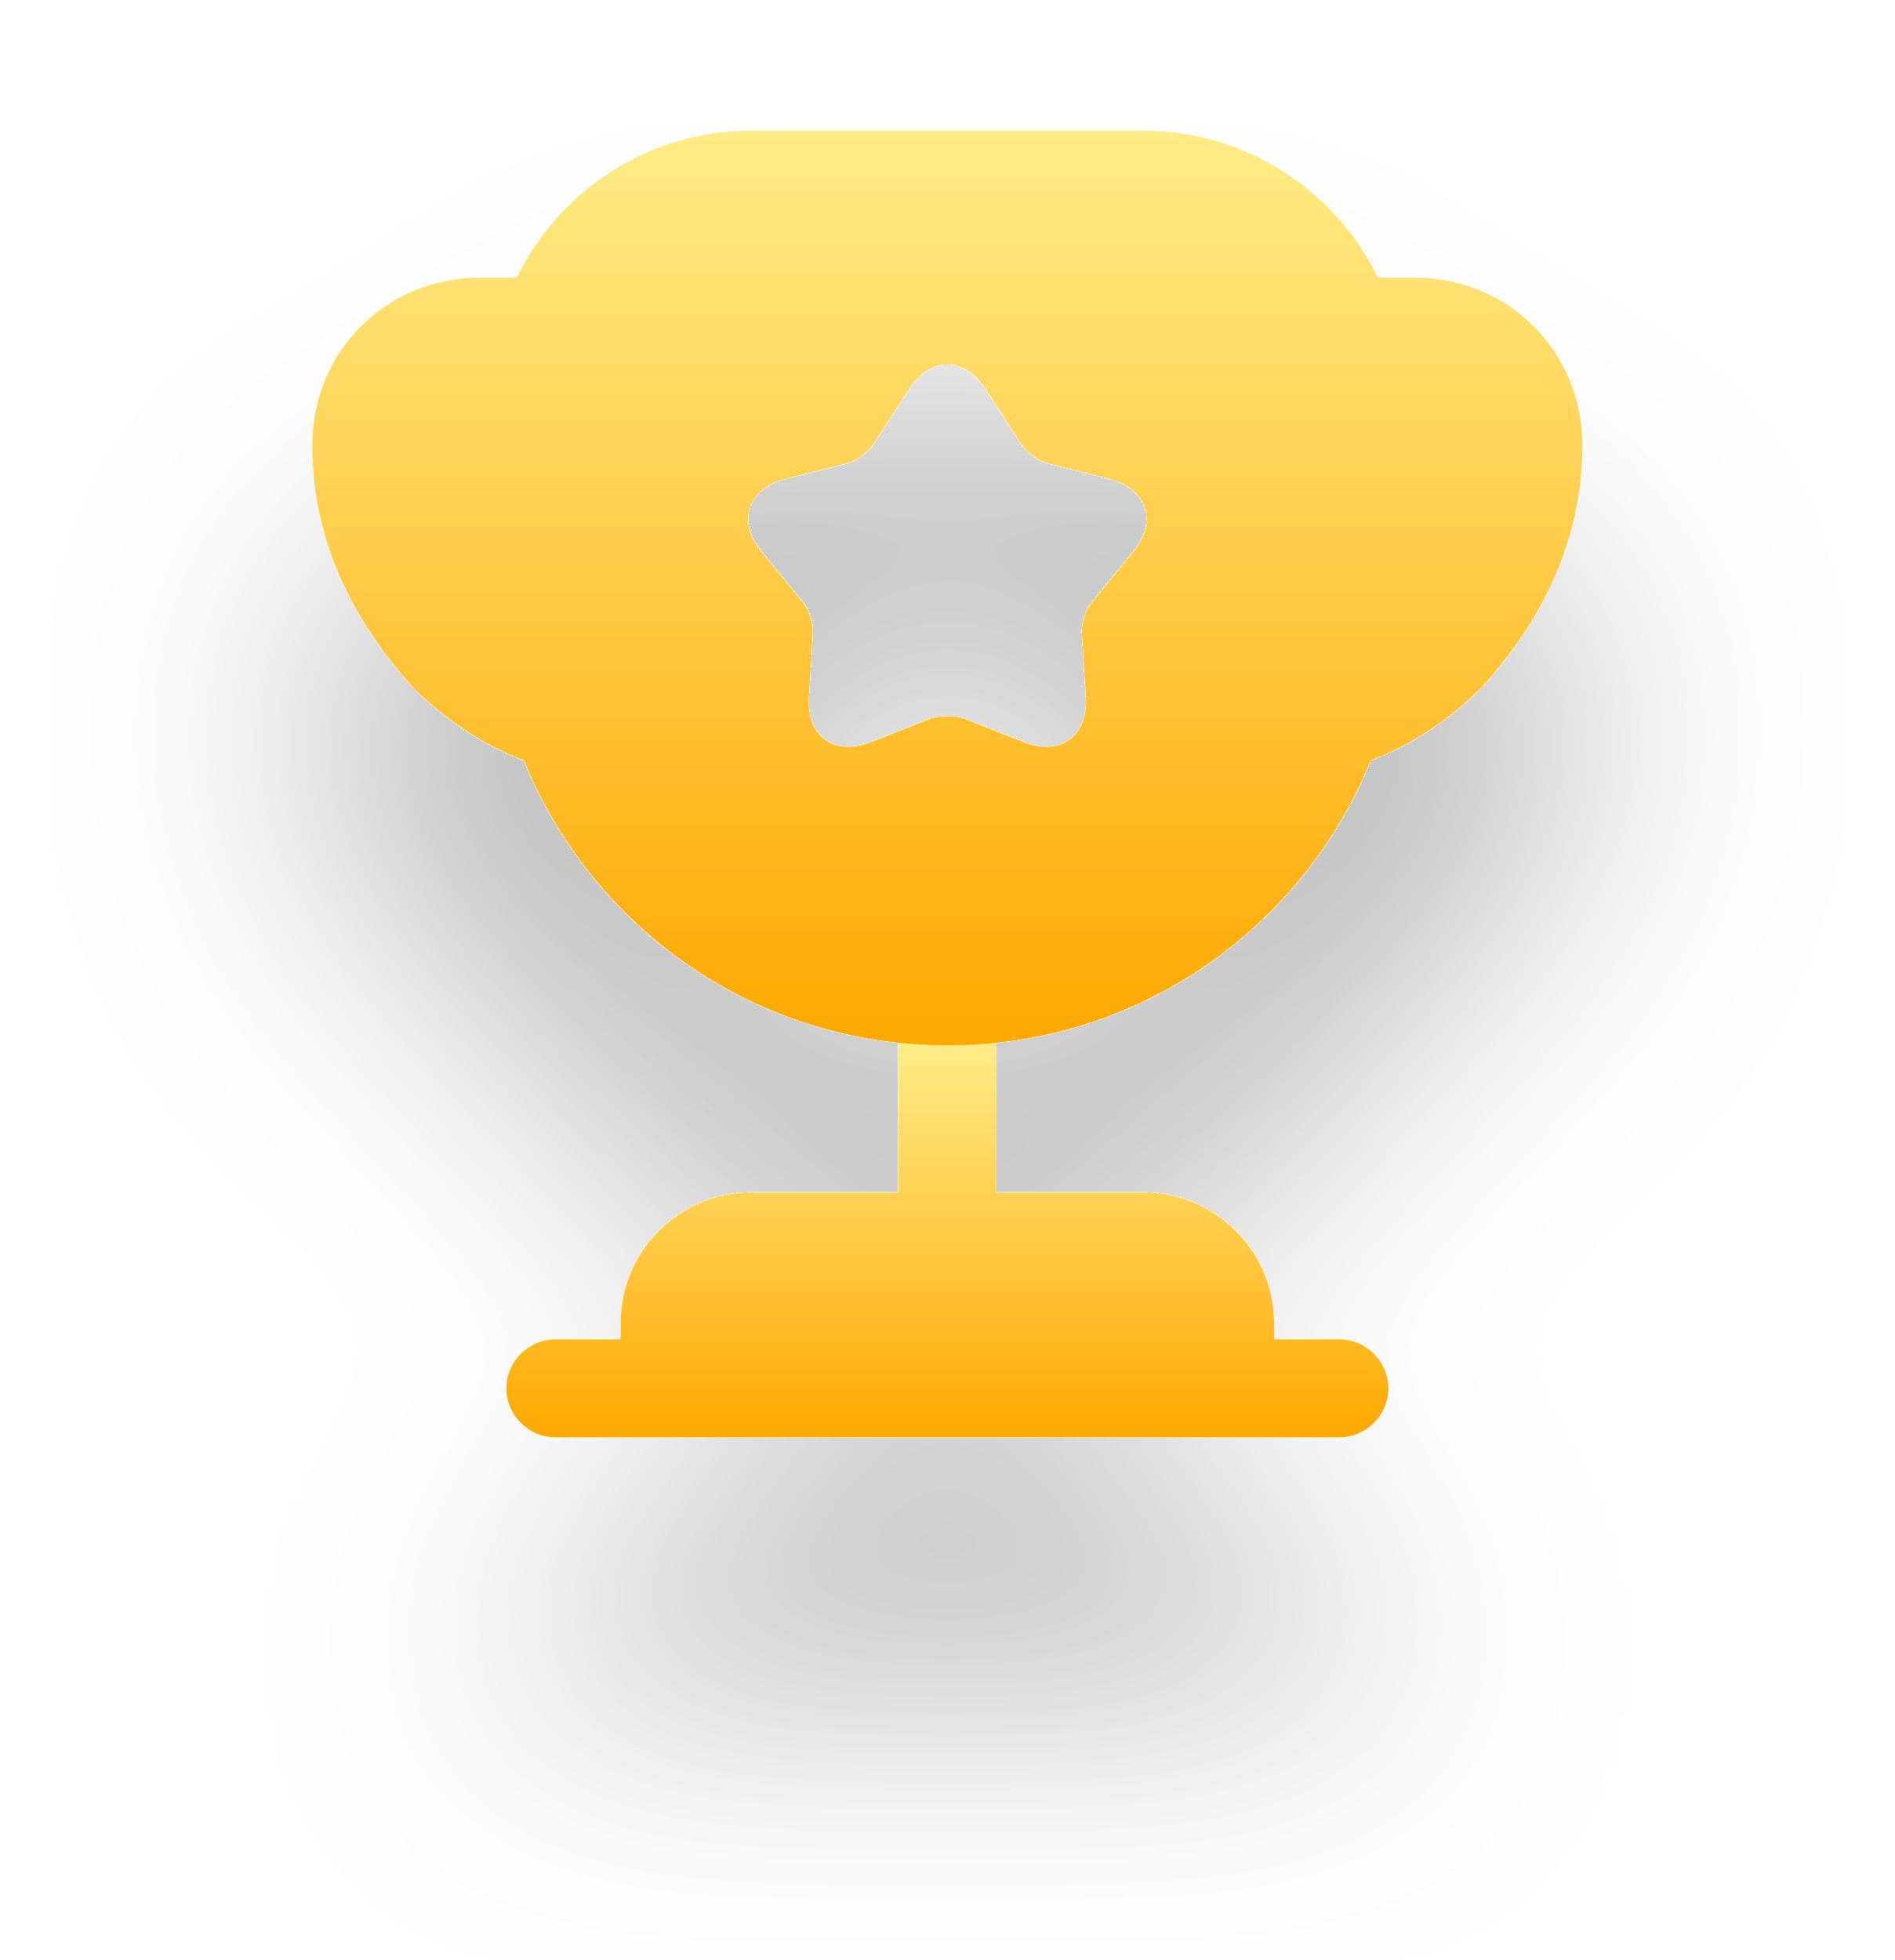
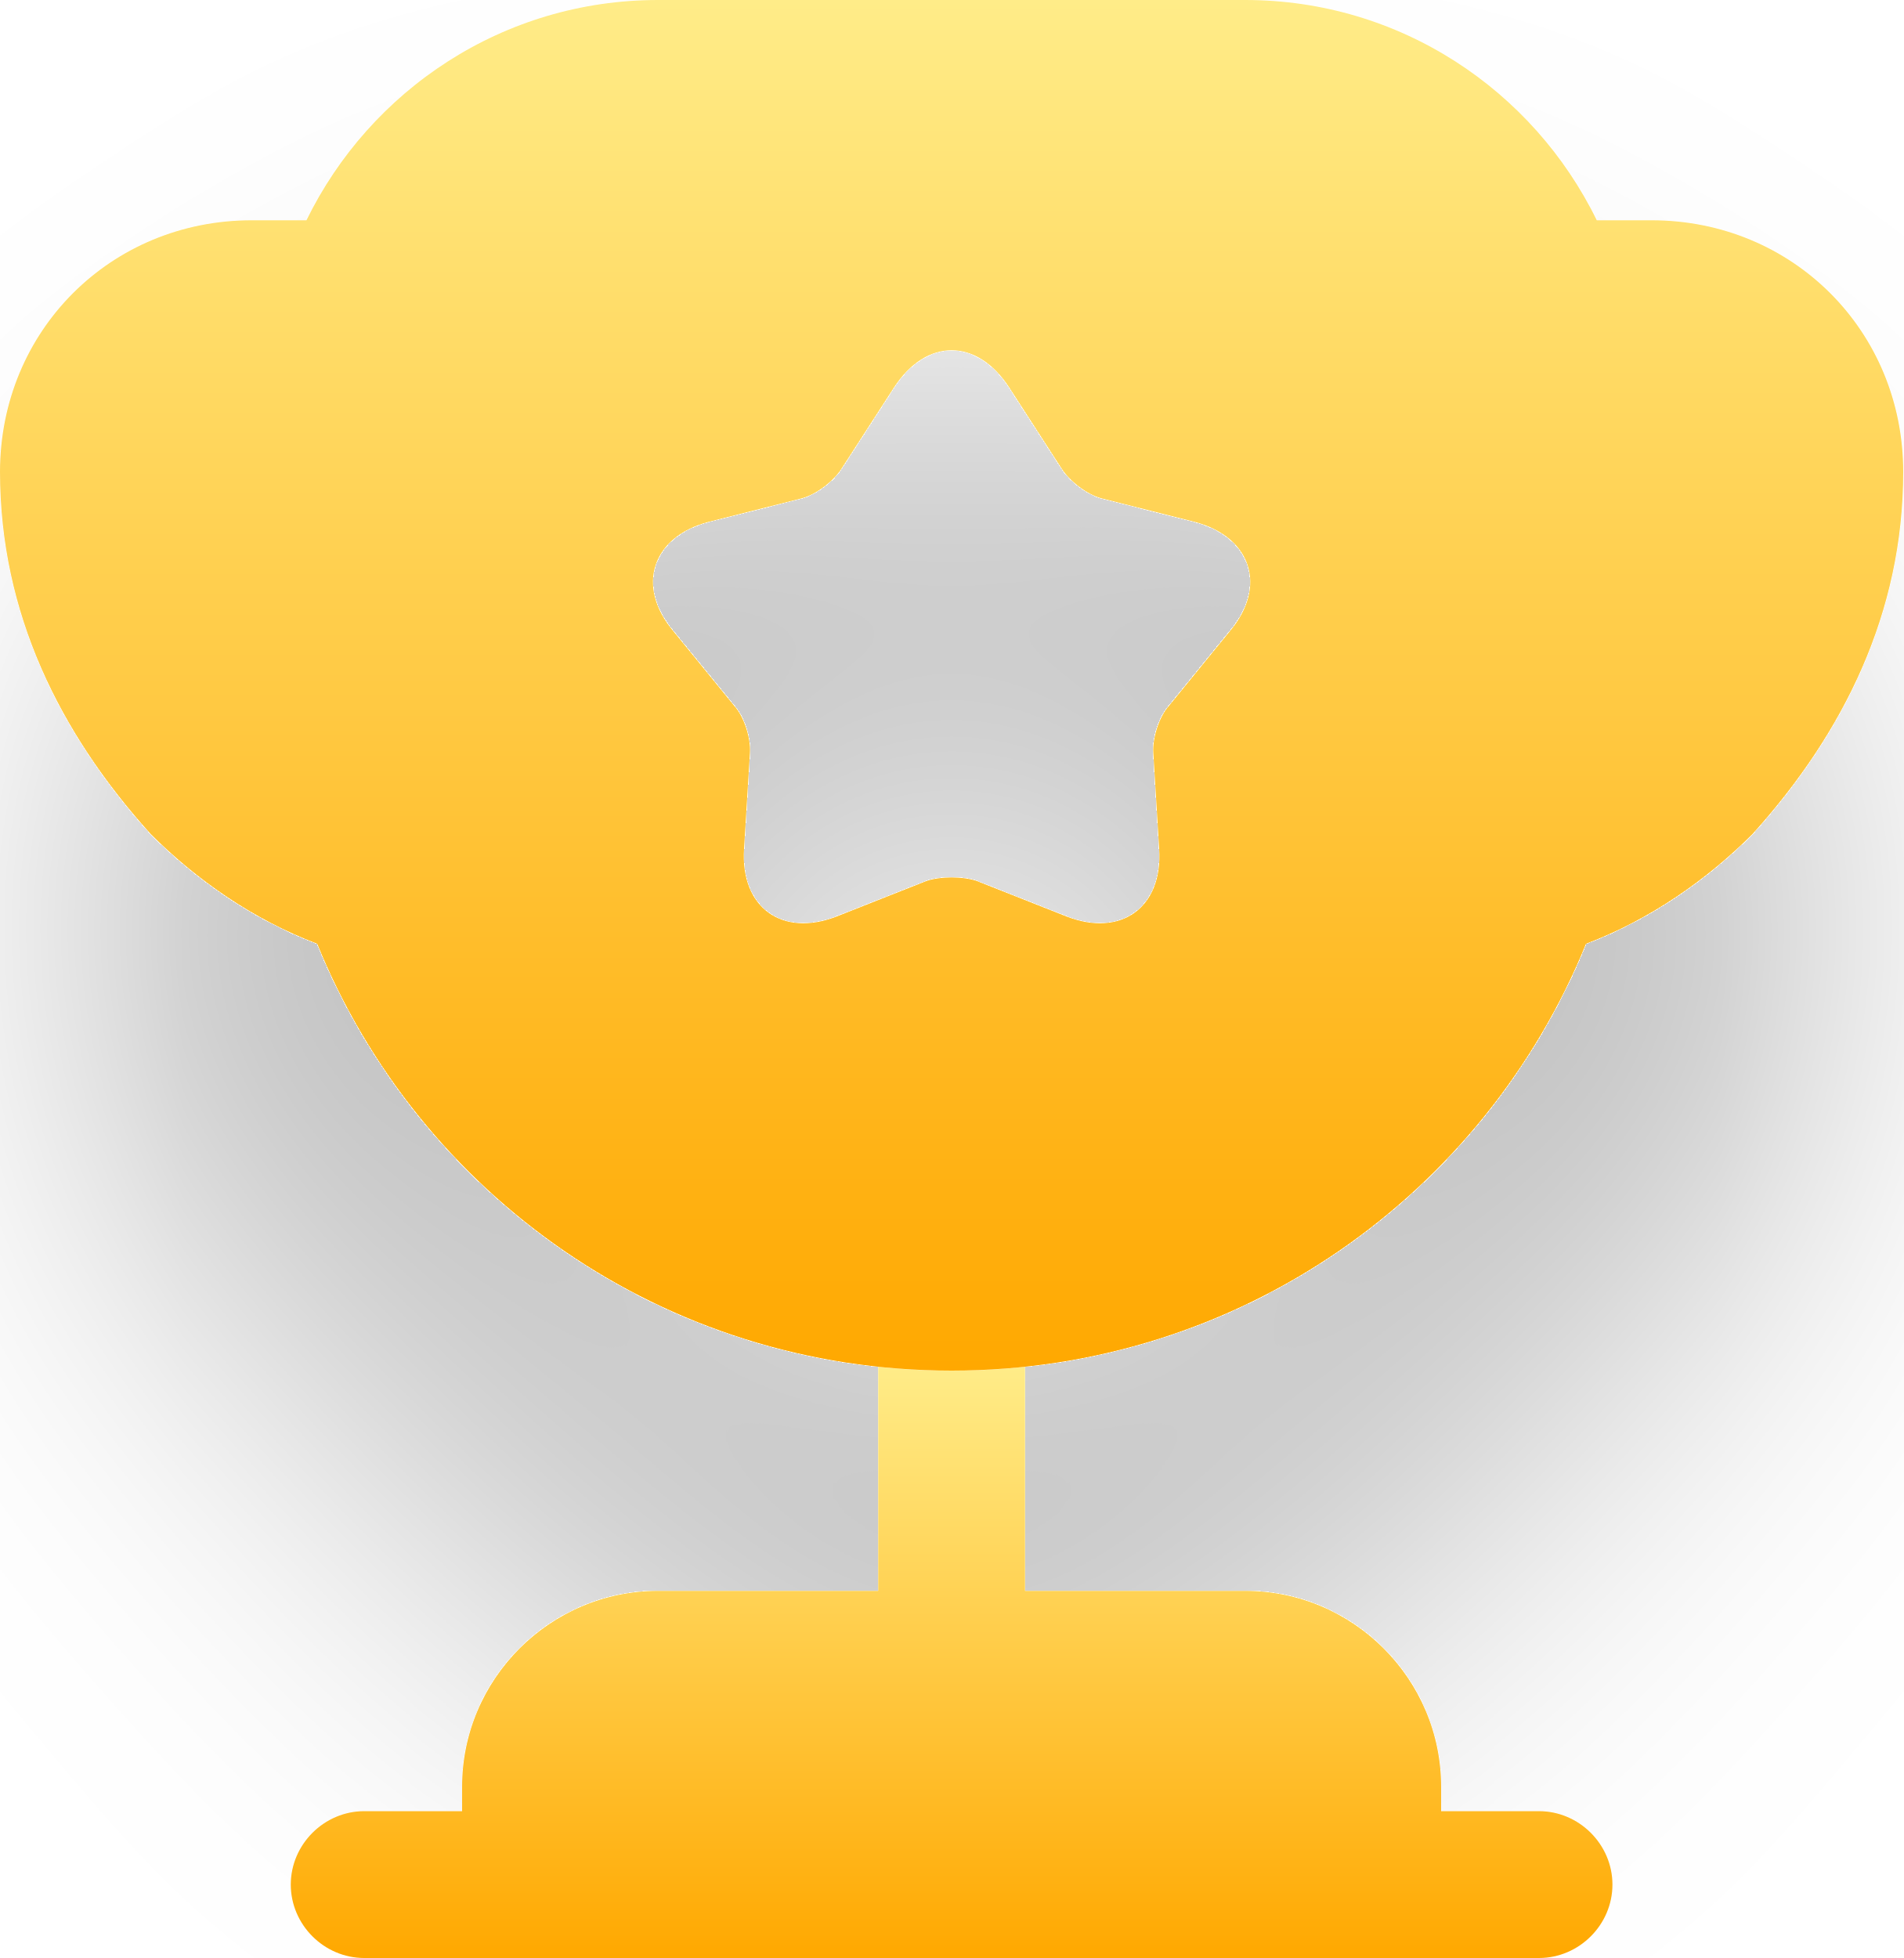
- <svg xmlns="http://www.w3.org/2000/svg" width="29" height="30" viewBox="0 0 29 30" fill="none">
+ <svg xmlns="http://www.w3.org/2000/svg" fill="none" viewBox="4.78 2 19.44 20">
  <g filter="url(#filter0_d_881_2896)">
    <path d="M13.75 18.25H11.5C10.4 18.25 9.5 19.15 9.5 20.25V20.5H8.5C8.09 20.5 7.75 20.84 7.75 21.25C7.75 21.66 8.09 22 8.5 22H20.5C20.91 22 21.25 21.66 21.25 21.25C21.25 20.84 20.91 20.5 20.5 20.5H19.5V20.25C19.5 19.15 18.6 18.25 17.5 18.25H15.25V15.96C15 15.99 14.75 16 14.5 16C14.25 16 14 15.99 13.75 15.96V18.25Z" fill="url(#paint0_linear_881_2896)" />
    <path d="M20.98 11.64C21.64 11.39 22.22 10.98 22.68 10.52C23.61 9.49 24.22 8.26 24.22 6.82C24.22 5.38 23.09 4.25 21.65 4.25H21.09C20.44 2.92 19.08 2 17.5 2H11.5C9.92 2 8.56 2.92 7.91 4.25H7.35C5.91 4.25 4.78 5.38 4.78 6.82C4.78 8.26 5.39 9.49 6.32 10.52C6.78 10.98 7.36 11.39 8.02 11.64C9.06 14.2 11.56 16 14.5 16C17.44 16 19.94 14.2 20.98 11.64ZM17.34 8.45L16.72 9.21C16.62 9.32 16.55 9.54 16.56 9.69L16.62 10.67C16.66 11.27 16.23 11.58 15.67 11.36L14.76 11C14.62 10.95 14.38 10.95 14.24 11L13.33 11.36C12.77 11.58 12.34 11.27 12.38 10.67L12.44 9.69C12.45 9.54 12.38 9.32 12.28 9.21L11.66 8.45C11.27 7.99 11.44 7.48 12.02 7.33L12.97 7.09C13.12 7.05 13.3 6.91 13.38 6.78L13.91 5.96C14.24 5.45 14.76 5.45 15.09 5.96L15.62 6.78C15.7 6.91 15.88 7.05 16.03 7.09L16.98 7.33C17.56 7.48 17.73 7.99 17.34 8.45Z" fill="url(#paint1_linear_881_2896)" />
  </g>
  <defs>
    <filter id="filter0_d_881_2896" x="0.78" y="2" width="27.44" height="28" filterUnits="userSpaceOnUse" color-interpolation-filters="sRGB">
      <feFlood flood-opacity="0" result="BackgroundImageFix" />
      <feColorMatrix in="SourceAlpha" type="matrix" values="0 0 0 0 0 0 0 0 0 0 0 0 0 0 0 0 0 0 127 0" result="hardAlpha" />
      <feOffset dy="4" />
      <feGaussianBlur stdDeviation="2" />
      <feComposite in2="hardAlpha" operator="out" />
      <feColorMatrix type="matrix" values="0 0 0 0 0 0 0 0 0 0 0 0 0 0 0 0 0 0 0.25 0" />
      <feBlend mode="normal" in2="BackgroundImageFix" result="effect1_dropShadow_881_2896" />
      <feBlend mode="normal" in="SourceGraphic" in2="effect1_dropShadow_881_2896" result="shape" />
    </filter>
    <linearGradient id="paint0_linear_881_2896" x1="14.5" y1="15.96" x2="14.5" y2="22" gradientUnits="userSpaceOnUse">
      <stop stop-color="#FFEC88" />
      <stop offset="1" stop-color="#FFA800" />
    </linearGradient>
    <linearGradient id="paint1_linear_881_2896" x1="14.5" y1="2" x2="14.5" y2="16" gradientUnits="userSpaceOnUse">
      <stop stop-color="#FFEC88" />
      <stop offset="1" stop-color="#FFA800" />
    </linearGradient>
  </defs>
</svg>
